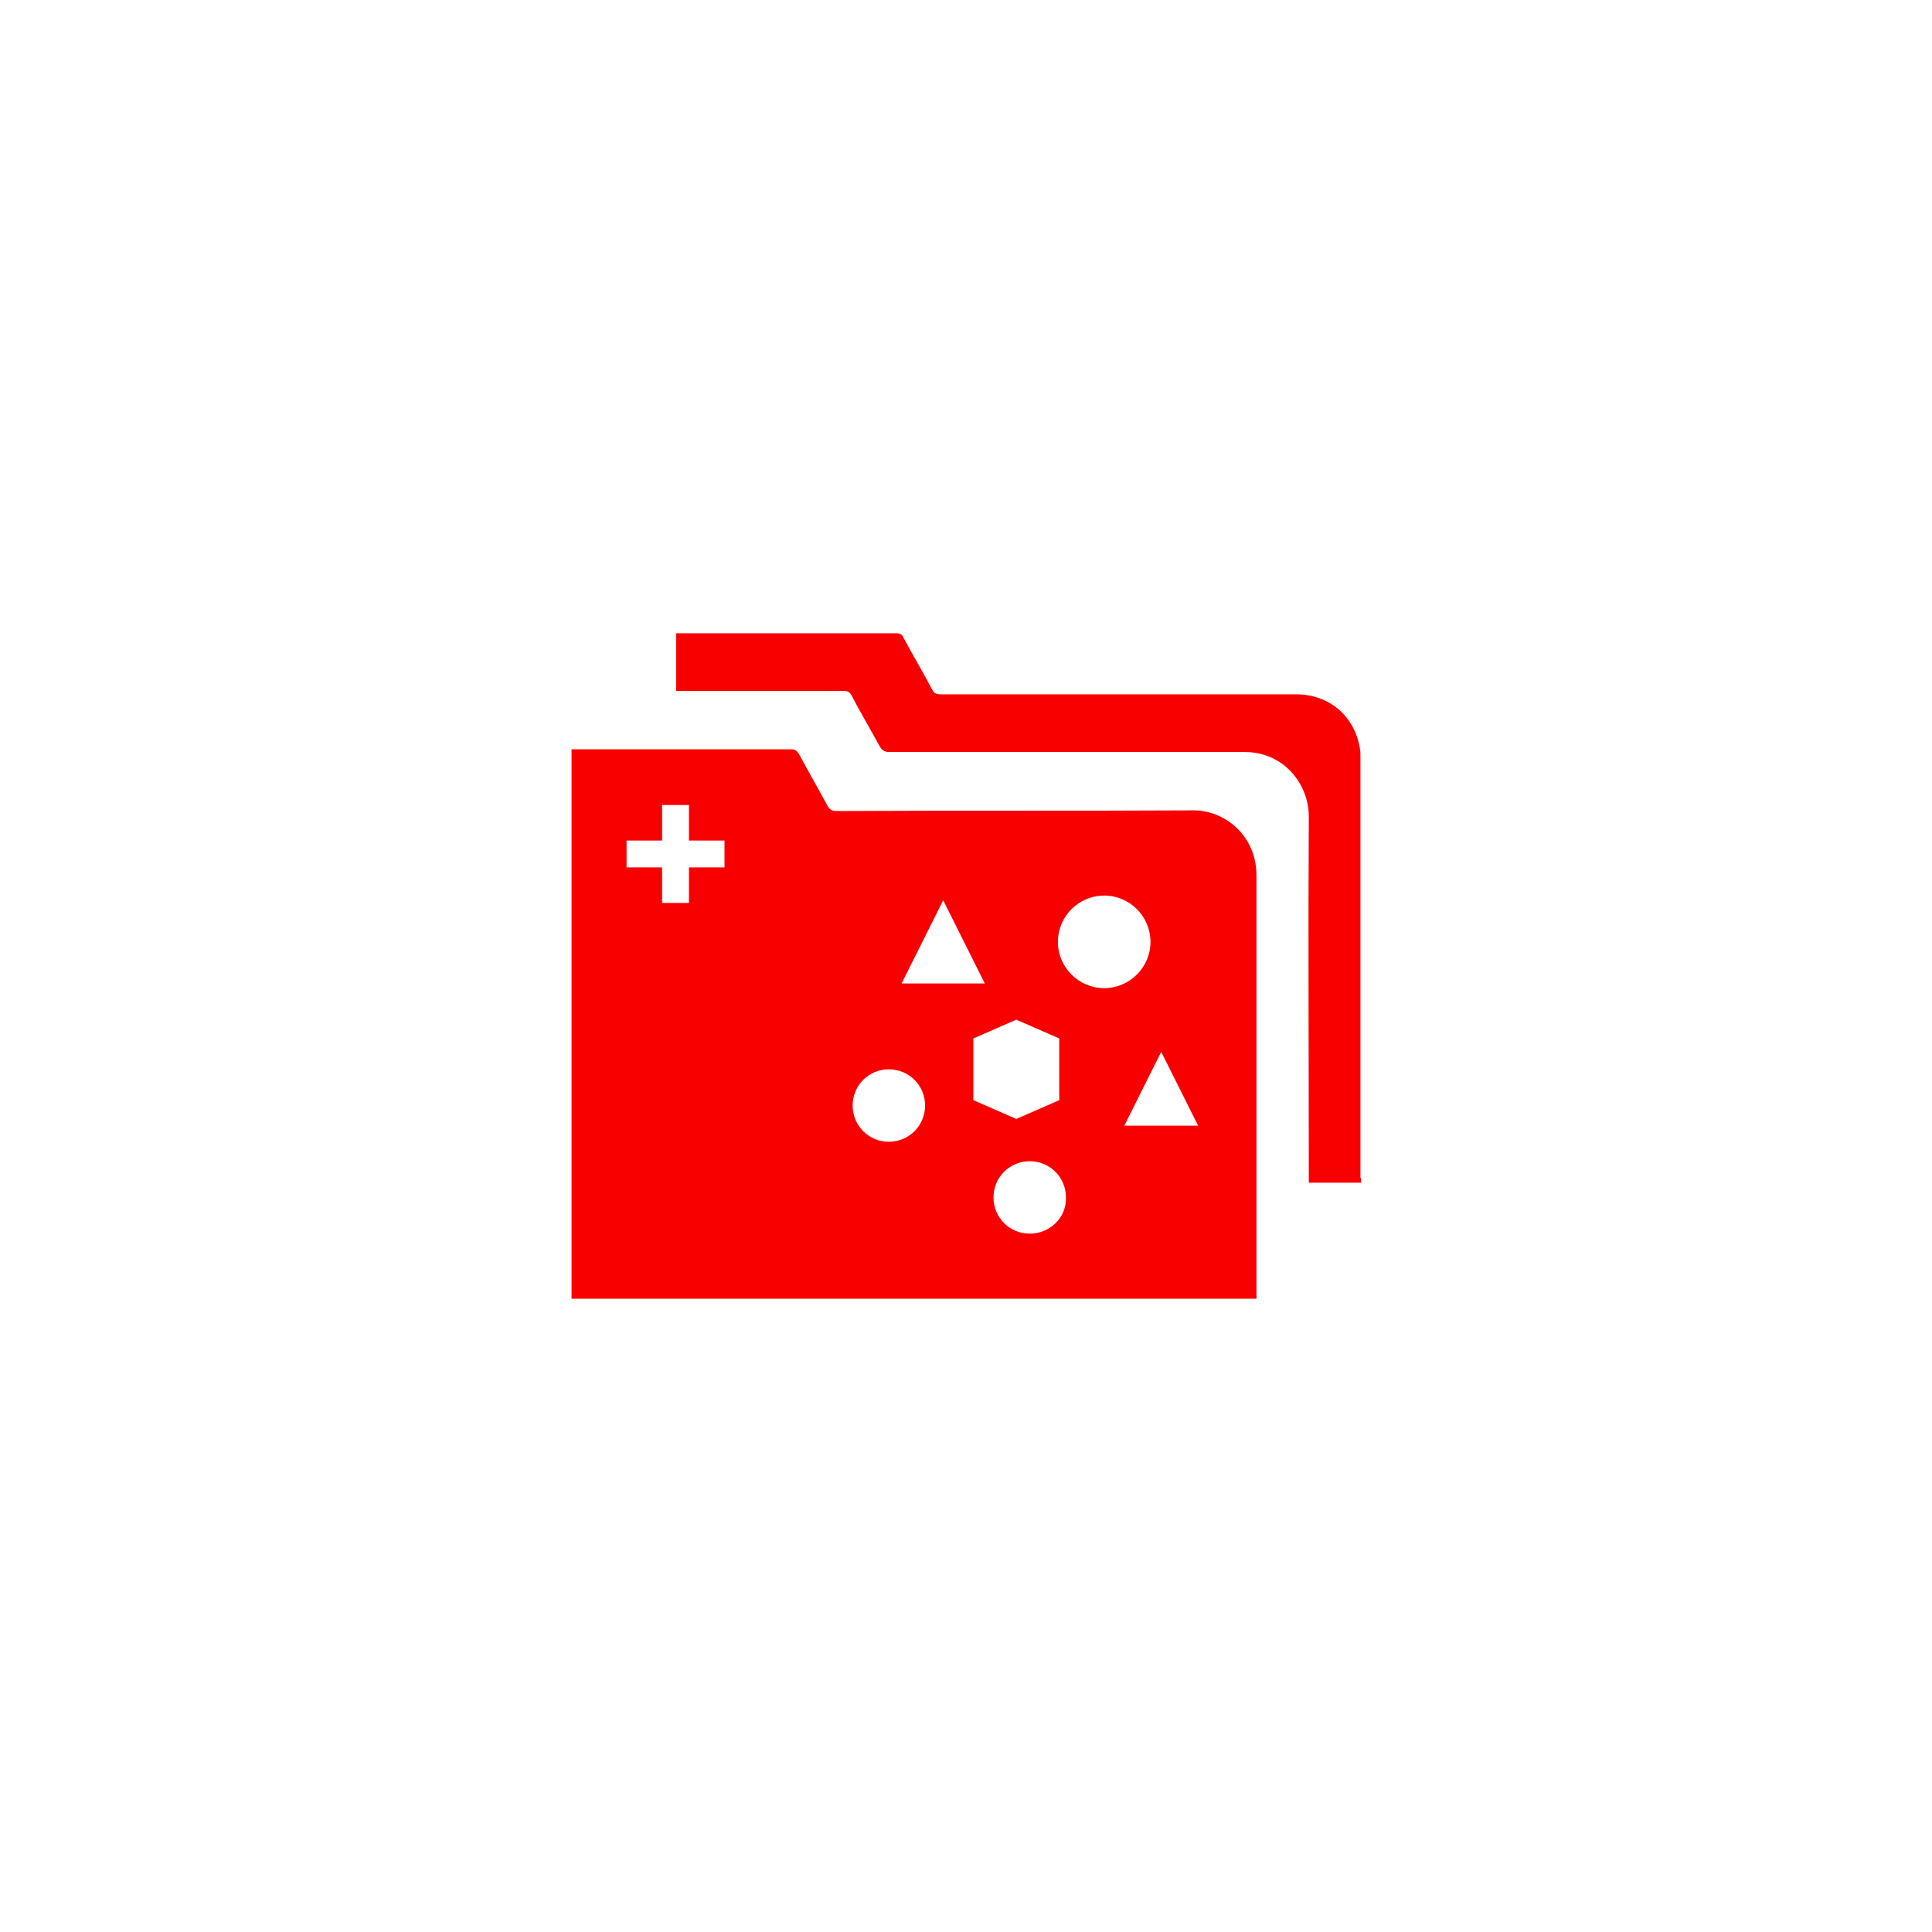
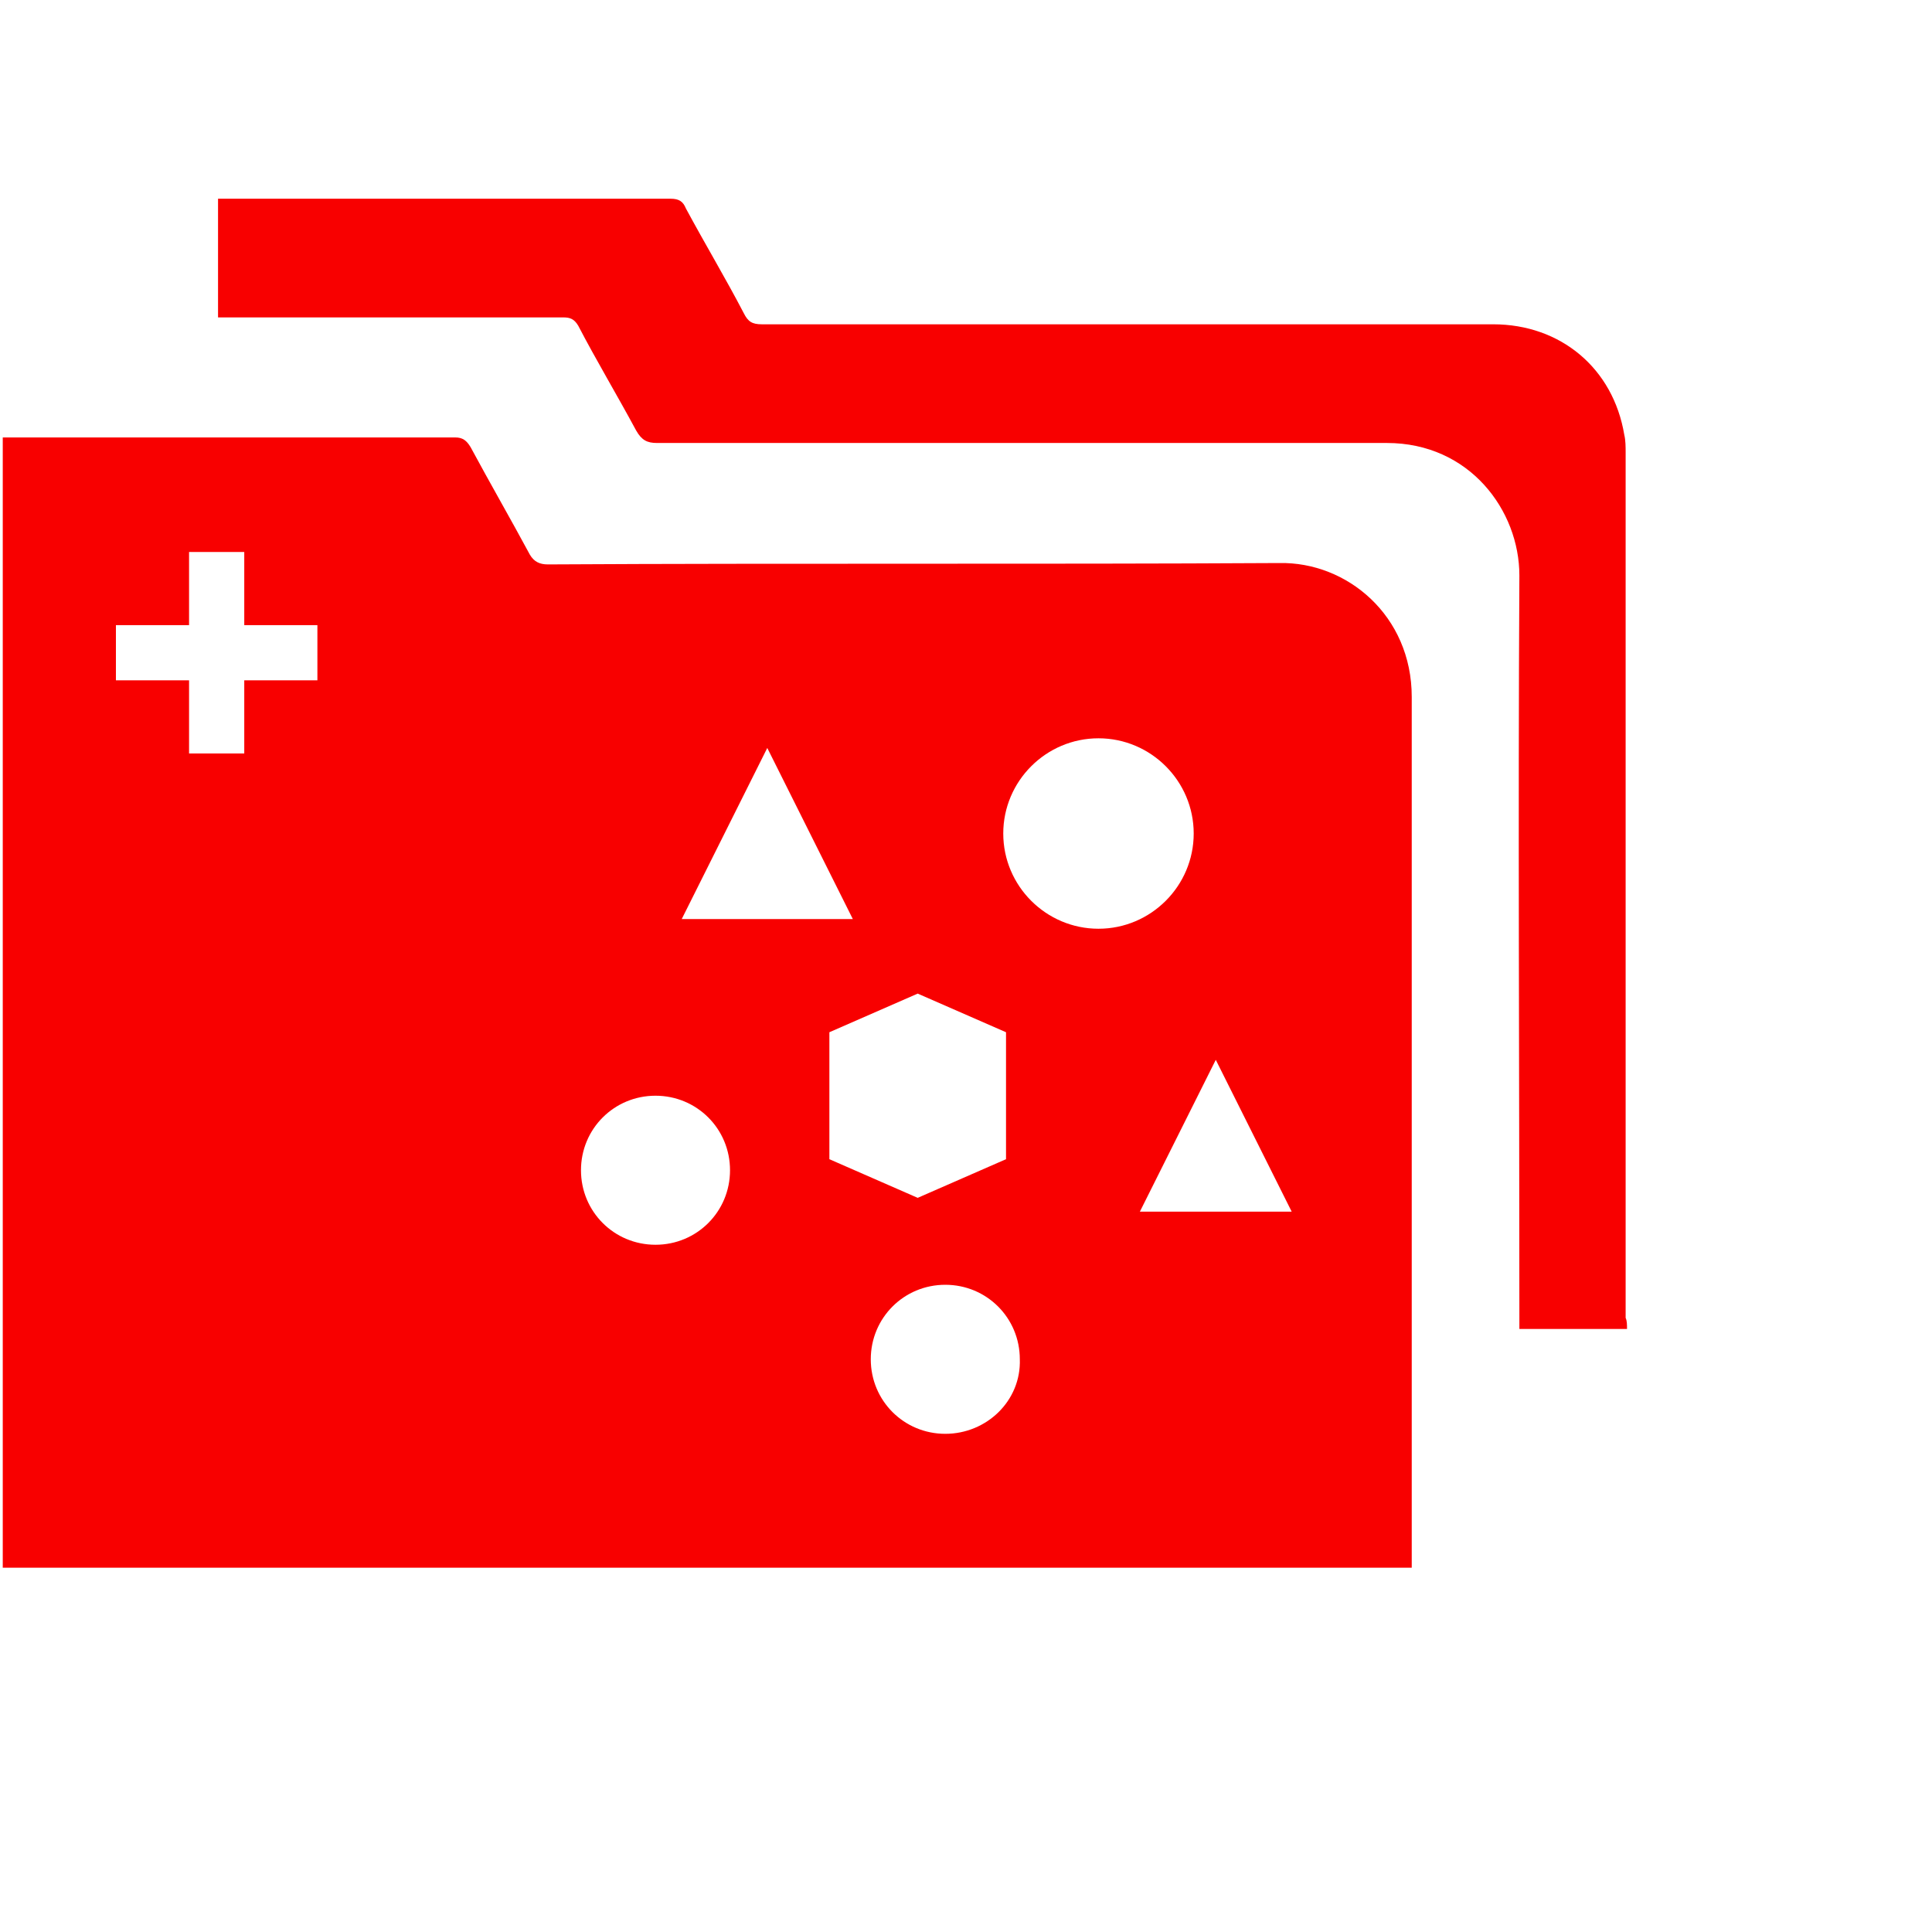
- <svg xmlns="http://www.w3.org/2000/svg" x="0" y="0" width="20px" height="20px" viewBox="0 0 288 288" style="enable-background:new 0 0 288 288;" xml:space="preserve">
+ <svg xmlns="http://www.w3.org/2000/svg" x="0" y="0" width="20px" height="20px" viewBox="85 80 140 140" style="enable-background:new 0 0 288 288;" xml:space="preserve">
  <g>
    <g>
      <path fill="#F80000" d="M202.9,176.3c-2.6,0-5.2,0-7.8,0c0-0.3,0-0.7,0-1c0-17.9-0.1-35.8,0-53.6c0-4.7-3.6-9.6-9.6-9.6    c-17.6,0-35.3,0-52.9,0c-0.7,0-1.1-0.2-1.5-0.9c-1.4-2.6-2.9-5.1-4.2-7.6c-0.3-0.5-0.6-0.6-1.1-0.6c-8,0-16.1,0-24.1,0    c-0.3,0-0.6,0-0.9,0c0-2.9,0-5.7,0-8.6c0.3,0,0.5,0,0.8,0c10.7,0,21.4,0,32,0c0.6,0,0.9,0.2,1.1,0.7c1.4,2.6,2.9,5.1,4.2,7.6    c0.3,0.6,0.6,0.8,1.3,0.8c17.7,0,35.4,0,53,0c4.9,0,8.7,3.2,9.5,8c0.1,0.4,0.1,0.9,0.1,1.3c0,20.9,0,41.8,0,62.7    C202.9,175.7,202.9,176,202.9,176.3z" />
      <path fill="#F80000" d="M177.7,120.8c-17.7,0.1-35.4,0-53,0.1c-0.6,0-1-0.2-1.3-0.7c-1.4-2.6-2.9-5.2-4.3-7.8    c-0.3-0.5-0.6-0.7-1.1-0.7c-10.7,0-21.3,0-32,0c-0.2,0-0.5,0-0.8,0c0,27.4,0,54.6,0,81.9c34.1,0,68.1,0,102.1,0c0-0.3,0-0.6,0-0.8    c0-20.8,0-41.5,0-62.3C187.3,124.6,182.6,120.7,177.7,120.8z M108,129.3c-1.8,0-3.5,0-5.3,0c0,1.8,0,3.5,0,5.3c-1.3,0-2.7,0-4,0    c0-1.8,0-3.5,0-5.3c-1.8,0-3.5,0-5.3,0c0-1.3,0-2.7,0-4c1.8,0,3.5,0,5.3,0c0-1.8,0-3.5,0-5.3c1.3,0,2.7,0,4,0c0,1.8,0,3.5,0,5.3    c1.8,0,3.5,0,5.3,0C108,126.7,108,128,108,129.3z M140.6,134.2l6.2,12.4h-12.4L140.6,134.2z M132.5,170.2c-3,0-5.4-2.4-5.4-5.4    c0-3,2.4-5.4,5.4-5.4c3,0,5.4,2.4,5.4,5.4C137.9,167.8,135.5,170.2,132.5,170.2z M145.1,154.8l6.4-2.8l6.4,2.8v9.2l-6.4,2.8    l-6.4-2.8V154.8z M153.5,183.9c-3,0-5.4-2.4-5.4-5.4c0-3,2.4-5.4,5.4-5.4c3,0,5.4,2.4,5.4,5.4C159,181.5,156.5,183.9,153.5,183.9z     M157.7,140.4c0-3.8,3.1-6.9,6.9-6.9c3.8,0,6.9,3.1,6.9,6.9c0,3.8-3.1,6.9-6.9,6.9C160.8,147.3,157.7,144.2,157.7,140.4z     M167.6,167.8l5.5-11l5.5,11H167.6z" />
    </g>
  </g>
</svg>
